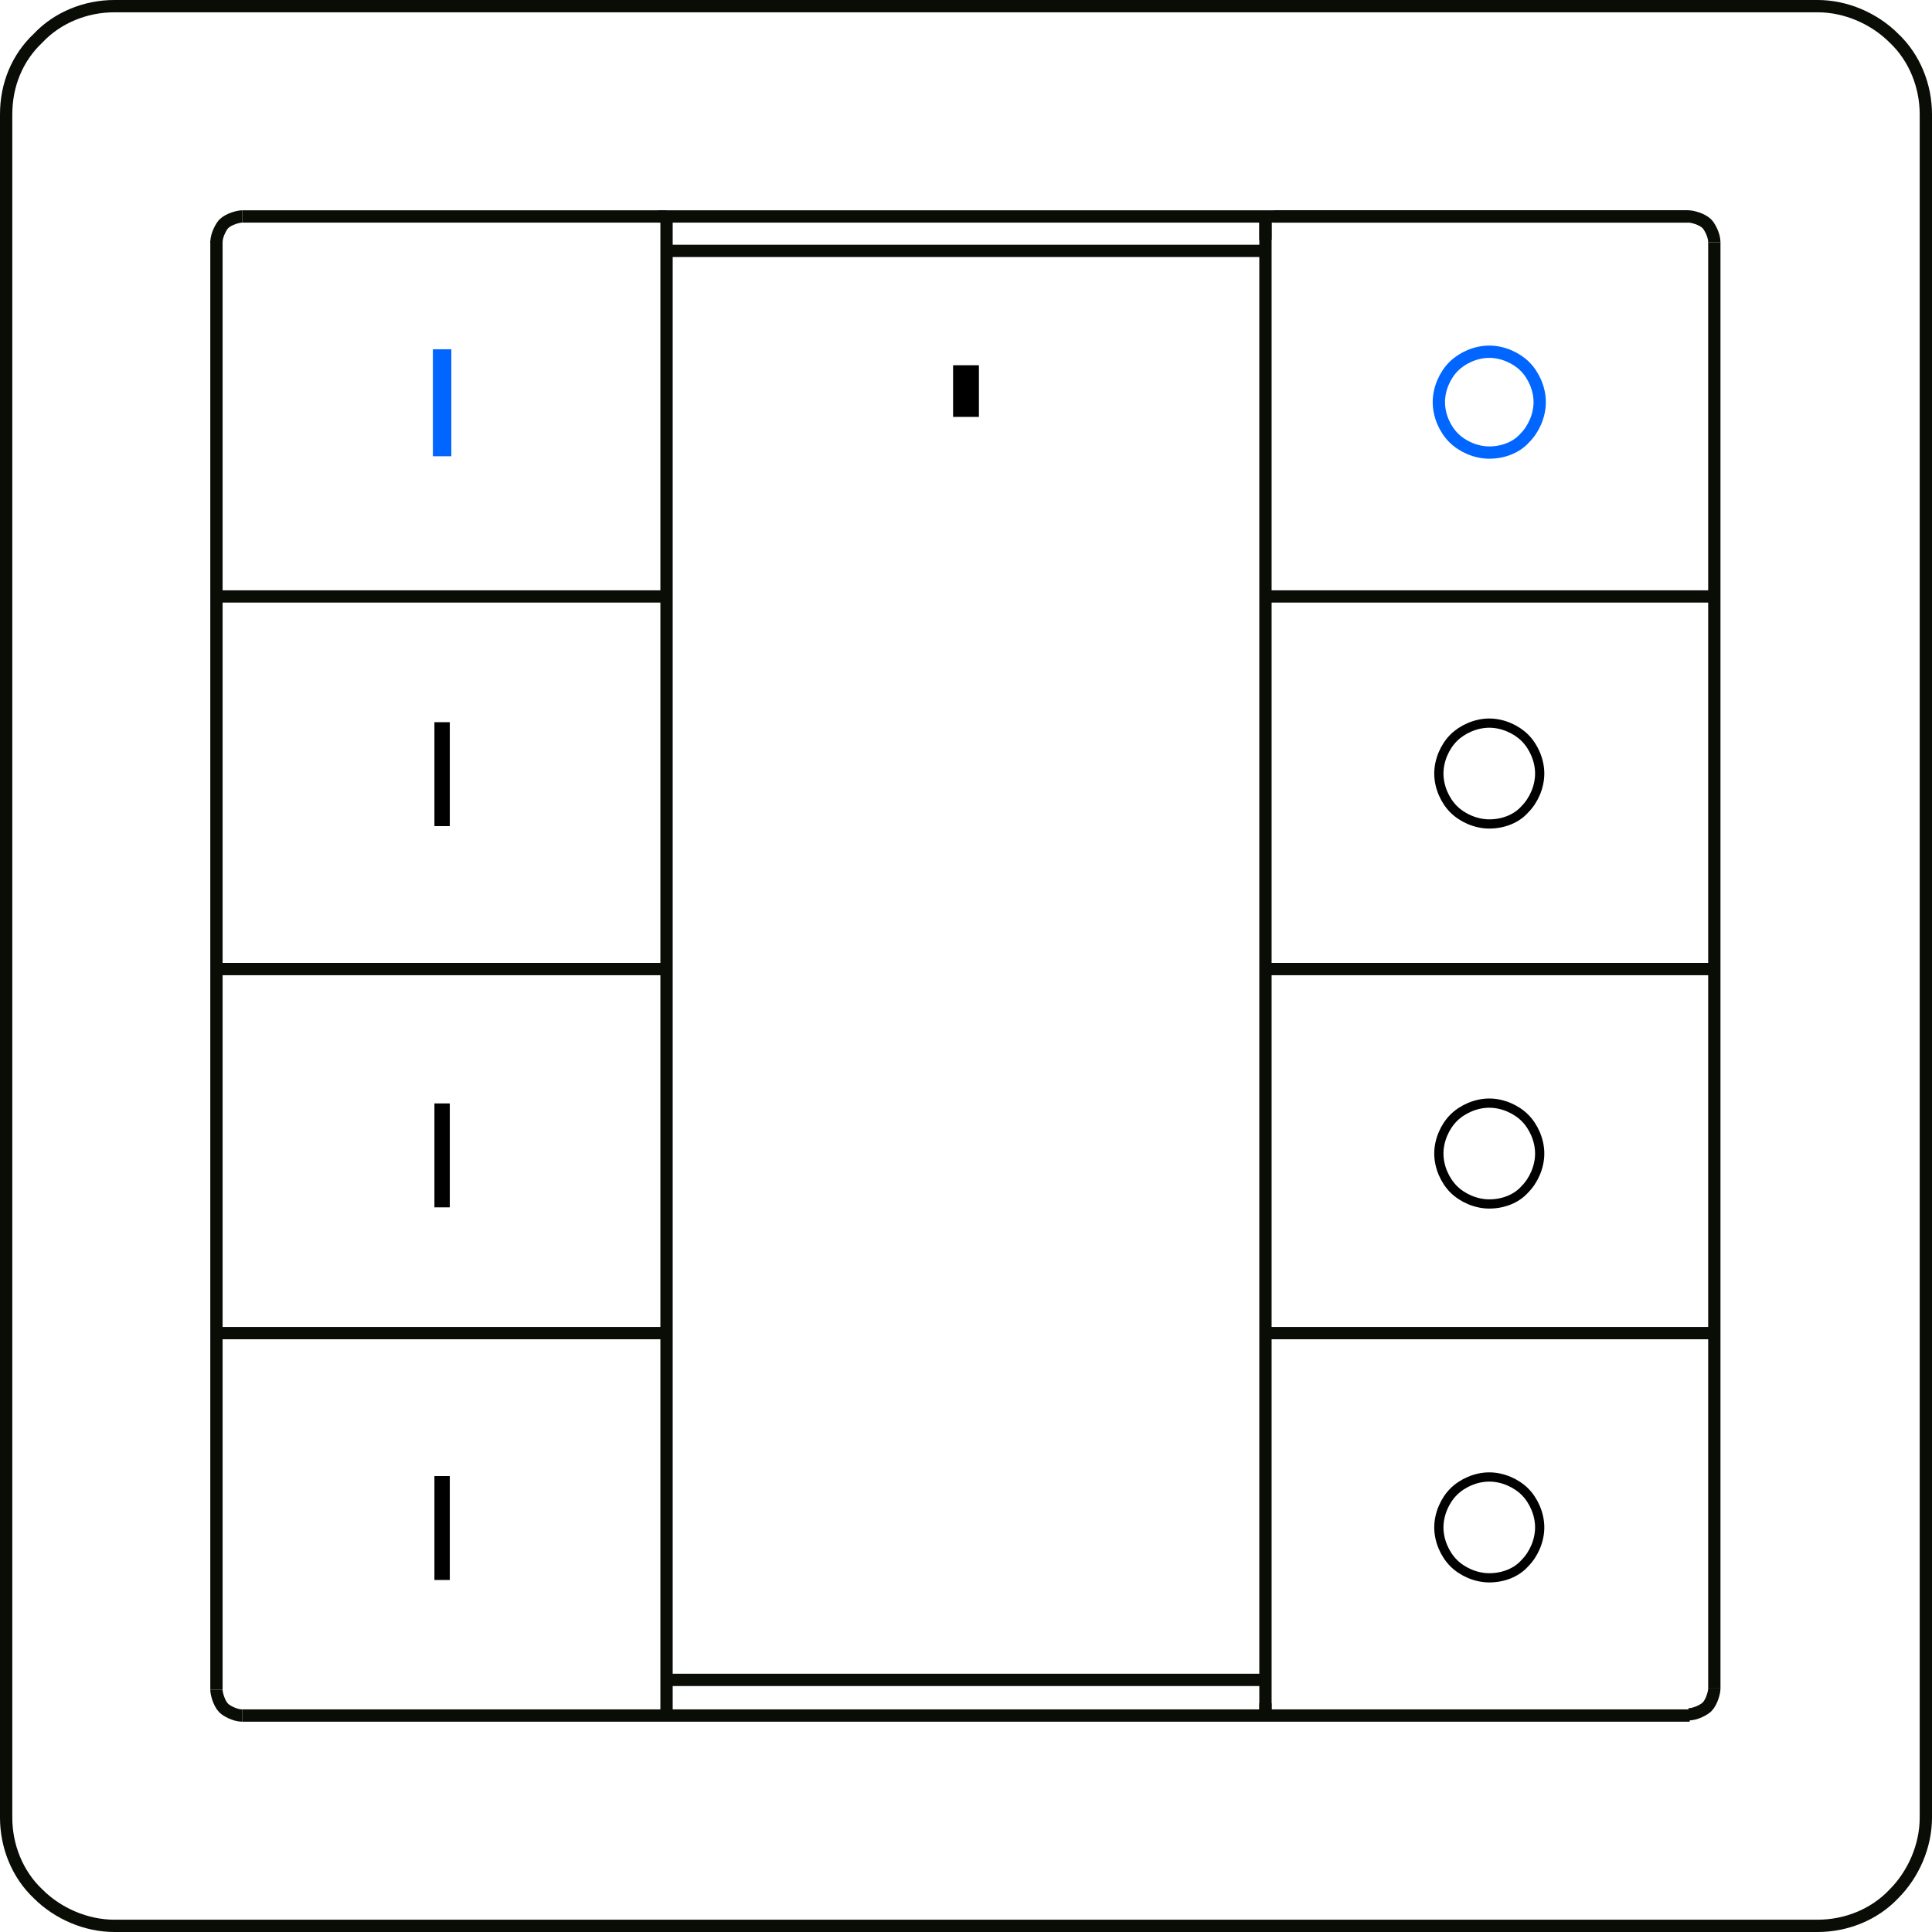
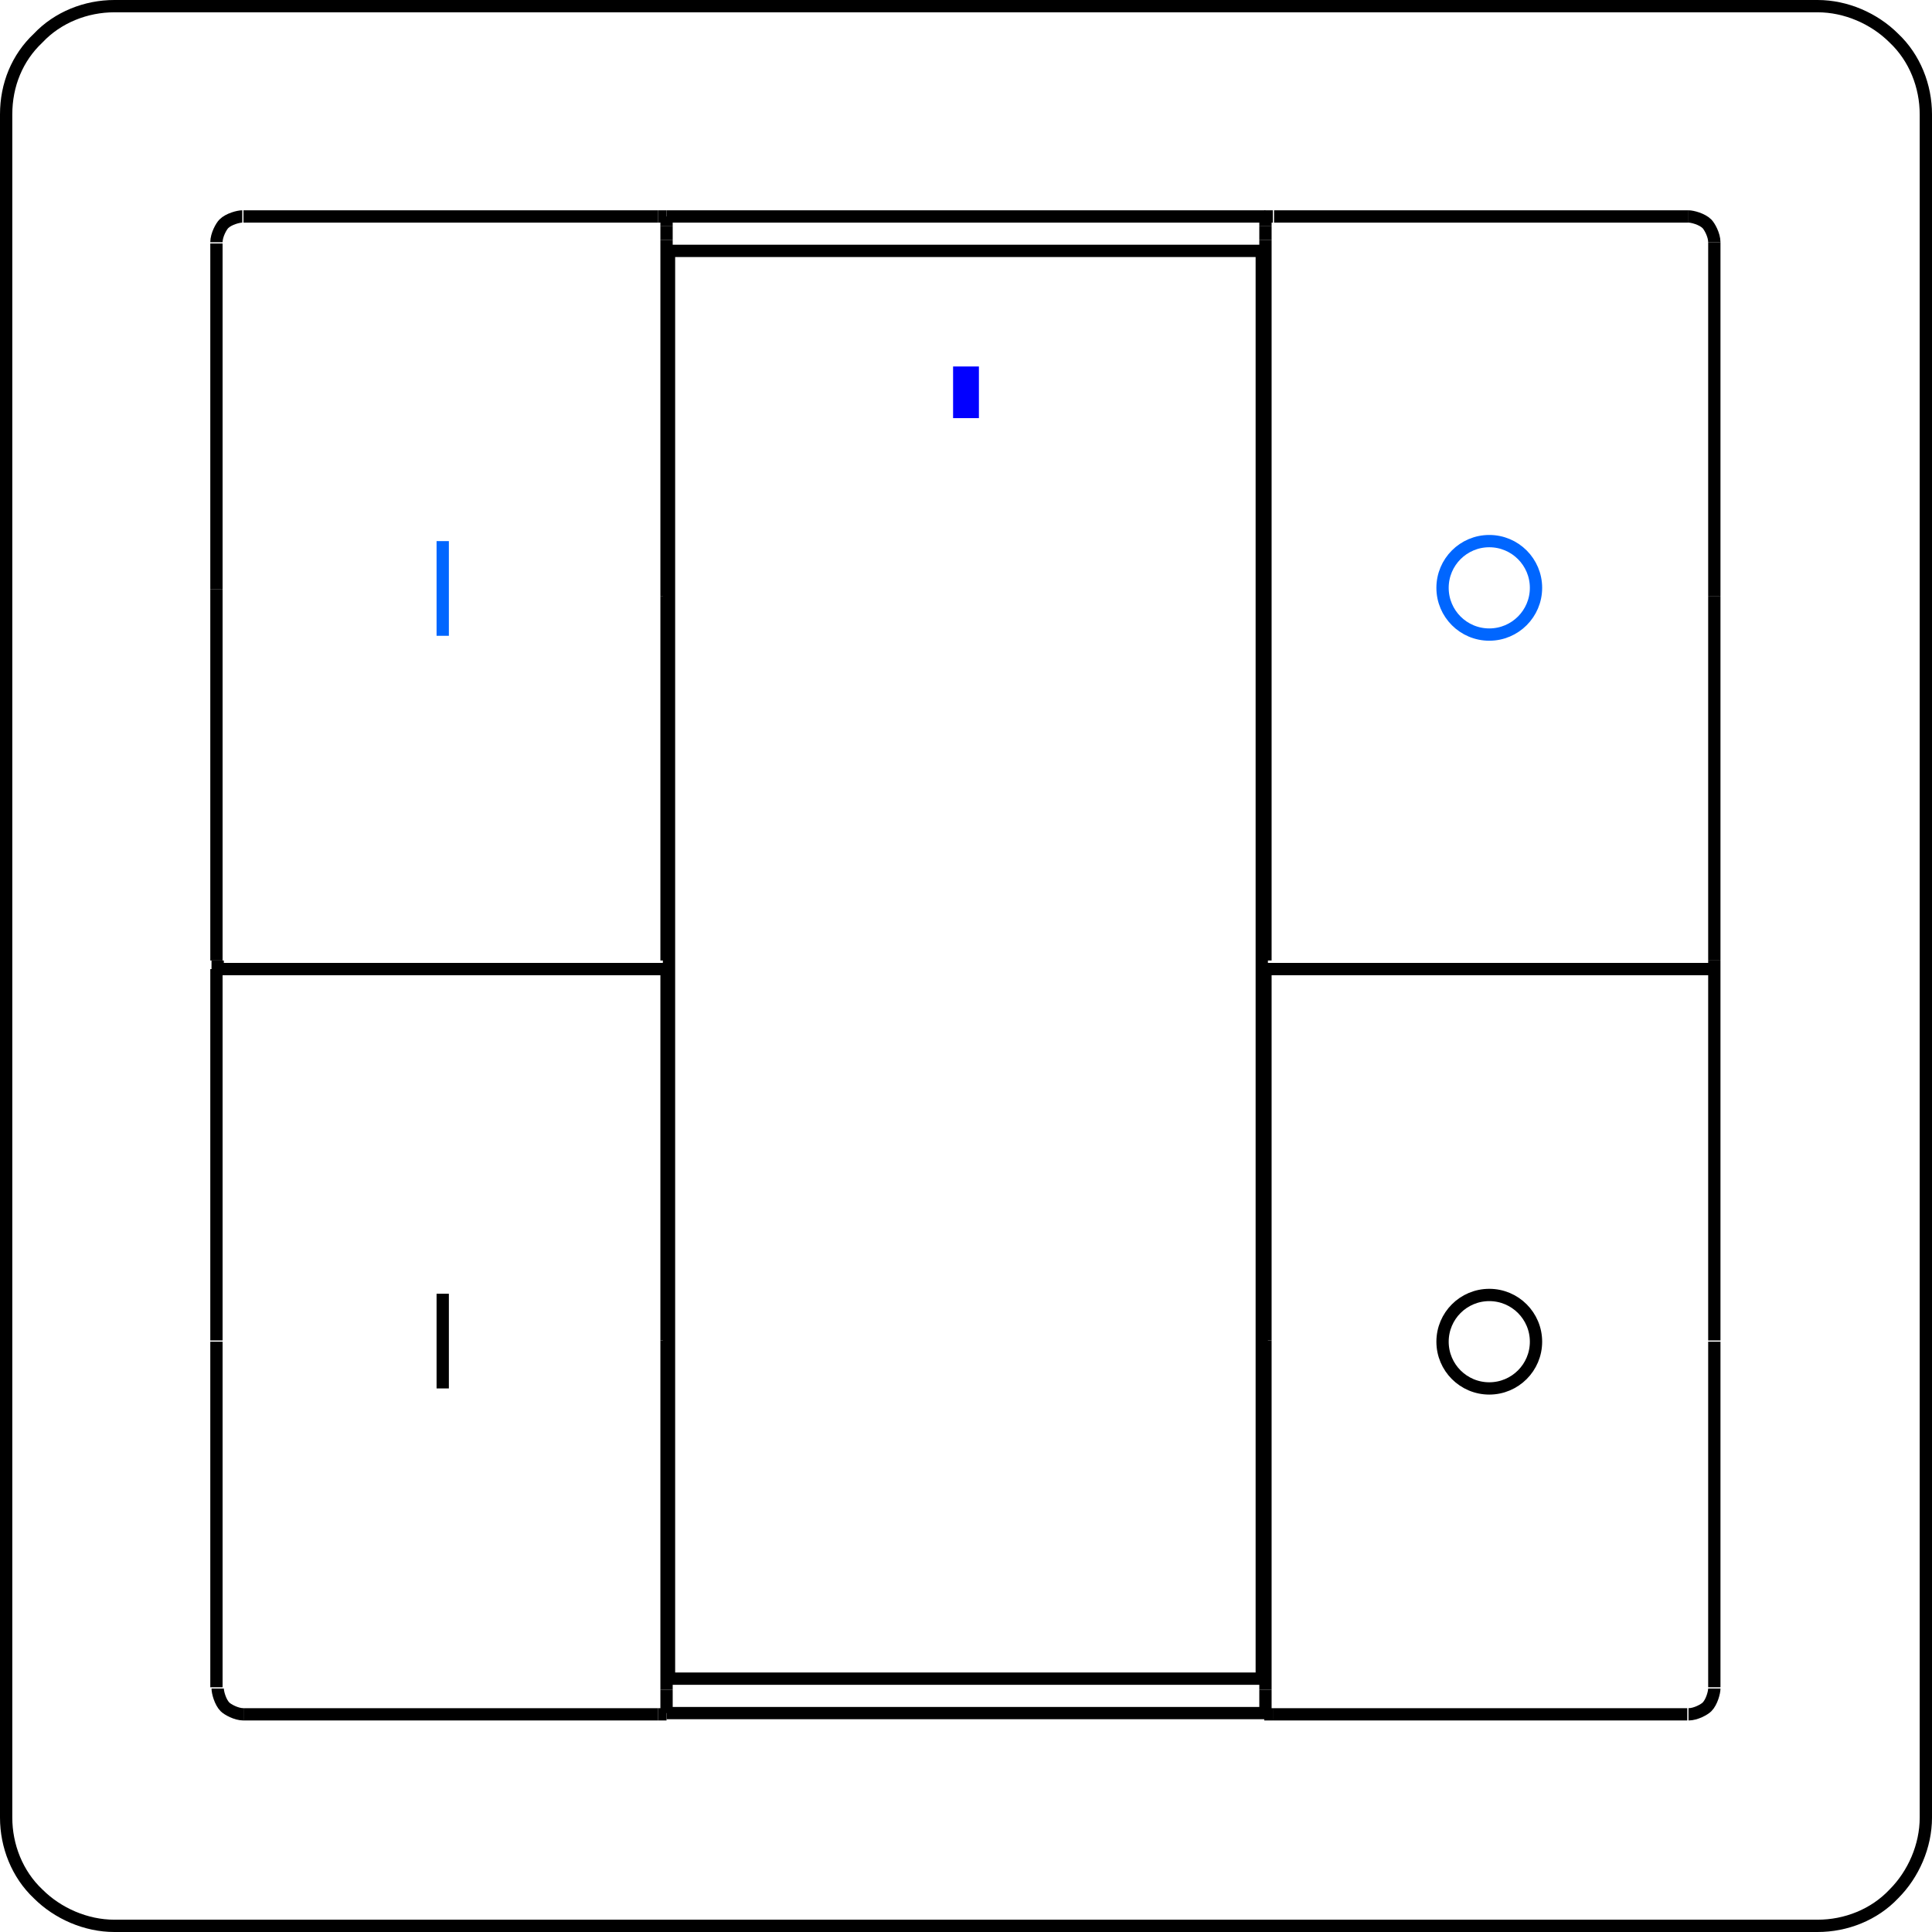
<svg xmlns="http://www.w3.org/2000/svg" version="1.1" id="Laag_1" x="0px" y="0px" viewBox="0 0 157.1 157.1" style="enable-background:new 0 0 157.1 157.1;" xml:space="preserve">
  <style type="text/css">
- 	.st0{fill:none;stroke:#0A0C06;stroke-linejoin:bevel;stroke-miterlimit:22.926;}
- 	.st1{fill:#1D1D1B;stroke:#000000;stroke-width:0.75;stroke-miterlimit:10;}
- 	.st2{fill:#0066FF;stroke:#0066FF;stroke-miterlimit:10;}
- 	.st3{fill:none;stroke:#0066FF;stroke-miterlimit:10;}
- 	.st4{fill:none;stroke:#000000;stroke-width:0.75;stroke-miterlimit:10;}
+ 	.st0{fill:none;stroke:#808080;stroke-miterlimit:22.926;}
+ 	.st1{fill:none;stroke:#000000;stroke-linejoin:bevel;stroke-miterlimit:22.926;}
+ 	.st2{fill:none;stroke:#0066FF;stroke-miterlimit:22.926;}
+ 	.st3{fill:#0200FF;}
+ 	.st4{fill:none;stroke:#000000;stroke-miterlimit:22.926;}
</style>
-   <path class="st0" d="M9.3,0.5C7,0.5,4.7,1.4,3.1,3.1C1.4,4.7,0.5,6.9,0.5,9.3" />
-   <path class="st0" d="M0.5,147.8c0,2.3,0.9,4.6,2.6,6.2c1.6,1.6,3.9,2.6,6.2,2.6" />
-   <path class="st0" d="M156.6,9.3c0-2.3-0.9-4.6-2.6-6.2c-1.6-1.6-3.9-2.6-6.2-2.6" />
-   <line class="st0" x1="147.8" y1="0.5" x2="9.3" y2="0.5" />
-   <path class="st0" d="M147.8,156.6c2.3,0,4.6-0.9,6.2-2.6c1.6-1.6,2.6-3.9,2.6-6.2" />
-   <line class="st0" x1="0.5" y1="9.3" x2="0.5" y2="147.8" />
-   <line class="st0" x1="9.3" y1="156.6" x2="147.8" y2="156.6" />
-   <line class="st0" x1="156.6" y1="147.8" x2="156.6" y2="9.3" />
-   <path class="st0" d="M139.4,48.5c-12.2,0-30.4,0-36.5,0" />
-   <path class="st0" d="M139.4,137.3c0-39.3,0-98.3,0-117.6" />
-   <path class="st0" d="M19.7,139.5c39.1,0,98.2,0,117.7,0" />
-   <path class="st0" d="M17.7,78.8c12.2,0,30.4,0,36.5,0" />
-   <path class="st0" d="M54.2,108.4c-12.2,0-30.4,0-36.5,0" />
-   <path class="st0" d="M137.3,139.4c0.6,0,1.3-0.4,1.5-0.6c0.4-0.4,0.6-1.2,0.6-1.5" />
-   <path class="st0" d="M102.9,138.5c0,0.3,0,0.7,0,0.8" />
-   <path class="st0" d="M102.9,17.6c0,44.3,0,99.7,0,121.8" />
-   <path class="st0" d="M139.4,19.7c0-0.6-0.4-1.3-0.6-1.5c-0.4-0.4-1.2-0.6-1.5-0.6" />
-   <path class="st0" d="M137.3,17.6c-11.2,0-28.1,0-33.7,0" />
-   <path class="st0" d="M54.2,17.6c0,40.8,0,101.7,0,121.9" />
-   <path class="st0" d="M54.2,20.4c16.2,0,40.4,0,48.4,0" />
-   <path class="st0" d="M102.6,136.6c-16.1,0-40.2,0-48.2,0" />
-   <path class="st0" d="M102.9,17.6c0,0.3,0,0.7,0,0.8" />
-   <path class="st0" d="M102.9,18.4c0,0.4,0,0.9,0,1.1" />
-   <path class="st0" d="M17.7,48.5c12.2,0,30.4,0,36.5,0" />
-   <path class="st0" d="M17.6,137.4c0-39.4,0-98.5,0-117.8" />
-   <path class="st0" d="M19.7,139.5c-0.6,0-1.3-0.4-1.5-0.6c-0.4-0.4-0.6-1.2-0.6-1.5" />
-   <path class="st0" d="M17.6,19.7c0-0.6,0.4-1.3,0.6-1.5c0.4-0.4,1.2-0.6,1.5-0.6" />
-   <path class="st0" d="M53.5,17.6c0.2,0,0.5,0,0.7,0" />
-   <path class="st0" d="M139.4,78.8c-12.2,0-30.4,0-36.5,0" />
-   <path class="st0" d="M102.9,108.4c12.2,0,30.4,0,36.5,0" />
-   <path class="st0" d="M19.7,17.6c39.1,0,98.1,0,117.6,0" />
-   <rect x="35.7" y="120.4" class="st1" width="0.5" height="7.7" />
-   <rect x="35.7" y="90.1" class="st1" width="0.5" height="7.7" />
-   <rect x="35.7" y="59.1" class="st1" width="0.5" height="7.7" />
-   <rect x="35.7" y="28.9" class="st2" width="0.5" height="7.7" />
-   <path class="st3" d="M121.1,36.8c-1.1,0-2.2-0.5-2.9-1.2l0,0c-0.7-0.7-1.2-1.8-1.2-2.9c0-1.1,0.5-2.2,1.2-2.9l0,0  c0.7-0.7,1.8-1.2,2.9-1.2s2.2,0.5,2.9,1.2l0,0c0.7,0.7,1.2,1.8,1.2,2.9c0,1.1-0.5,2.2-1.2,2.9l0,0C123.3,36.4,122.2,36.8,121.1,36.8  z" />
-   <rect x="77.5" y="29.7" width="2.1" height="4.2" />
-   <path class="st4" d="M121.1,67c-1.1,0-2.2-0.5-2.9-1.2l0,0c-0.7-0.7-1.2-1.8-1.2-2.9c0-1.1,0.5-2.2,1.2-2.9l0,0  c0.7-0.7,1.8-1.2,2.9-1.2s2.2,0.5,2.9,1.2l0,0c0.7,0.7,1.2,1.8,1.2,2.9s-0.5,2.2-1.2,2.9l0,0C123.3,66.6,122.2,67,121.1,67z" />
-   <path class="st4" d="M121.1,97.9c-1.1,0-2.2-0.5-2.9-1.2l0,0c-0.7-0.7-1.2-1.8-1.2-2.9s0.5-2.2,1.2-2.9l0,0c0.7-0.7,1.8-1.2,2.9-1.2  s2.2,0.5,2.9,1.2l0,0c0.7,0.7,1.2,1.8,1.2,2.9s-0.5,2.2-1.2,2.9l0,0C123.3,97.5,122.2,97.9,121.1,97.9z" />
-   <path class="st4" d="M121.1,128.3c-1.1,0-2.2-0.5-2.9-1.2l0,0c-0.7-0.7-1.2-1.8-1.2-2.9s0.5-2.2,1.2-2.9l0,0  c0.7-0.7,1.8-1.2,2.9-1.2s2.2,0.5,2.9,1.2l0,0c0.7,0.7,1.2,1.8,1.2,2.9s-0.5,2.2-1.2,2.9l0,0C123.3,127.9,122.2,128.3,121.1,128.3z" />
+   <path class="st0" d="M28.9,47.9" />
+   <path class="st0" d="M36.1,35.4" />
+   <path class="st0" d="M127.5,109.5" />
+   <path class="st0" d="M28.9,109.5" />
+   <path class="st1" d="M138,139.3" />
+   <path class="st1" d="M139.3,138" />
+   <path class="st1" d="M139.3,19.1" />
+   <path class="st1" d="M19.1,139.3" />
+   <path class="st1" d="M17.8,138" />
+   <path class="st1" d="M9.3,0.5C7,0.5,4.7,1.4,3.1,3.1C1.4,4.7,0.5,6.9,0.5,9.3" />
+   <path class="st1" d="M0.5,147.8c0,2.3,0.9,4.6,2.6,6.2c1.6,1.6,3.9,2.6,6.2,2.6" />
+   <path class="st1" d="M156.6,9.3c0-2.3-0.9-4.6-2.6-6.2c-1.6-1.6-3.9-2.6-6.2-2.6" />
+   <path class="st1" d="M17.8,19.1" />
+   <line class="st1" x1="147.8" y1="0.5" x2="9.3" y2="0.5" />
+   <path class="st1" d="M147.8,156.6c2.3,0,4.6-0.9,6.2-2.6c1.6-1.6,2.6-3.9,2.6-6.2" />
+   <line class="st1" x1="0.5" y1="9.3" x2="0.5" y2="147.8" />
+   <line class="st1" x1="9.3" y1="156.6" x2="147.8" y2="156.6" />
+   <line class="st1" x1="156.6" y1="147.8" x2="156.6" y2="9.3" />
+   <path class="st1" d="M103.5,139.4c-0.2,0-0.5,0-0.7,0" />
+   <path class="st1" d="M139.4,137.2c0-9.4,0-23.5,0-28.1" />
+   <path class="st1" d="M139.4,78.1c0-9.9,0-24.7,0-29.6" />
+   <path class="st1" d="M103.5,139.4c11.2,0,28.1,0,33.7,0" />
+   <path class="st1" d="M17.7,78.8c12.2,0,30.4,0,36.5,0" />
+   <path class="st1" d="M137.3,139.4c0.6,0,1.3-0.4,1.5-0.6c0.4-0.4,0.6-1.2,0.6-1.5" />
+   <path class="st1" d="M17.7,78.1c0,0.2,0,0.5,0,0.7" />
+   <path class="st1" d="M102.9,17.6c-16.2,0-40.6,0-48.7,0" />
+   <path class="st1" d="M17.6,109c0-9.9,0-25.3,0-30.2" />
+   <path class="st1" d="M102.9,109c0,9.5,0,23.7,0,28.4" />
+   <path class="st1" d="M102.9,138.5c0,0.3,0,0.7,0,0.8" />
+   <path class="st1" d="M102.9,137.4c0,0.4,0,0.9,0,1.1" />
+   <path class="st1" d="M139.4,19.7c0-0.6-0.4-1.3-0.6-1.5c-0.4-0.4-1.2-0.6-1.5-0.6" />
+   <path class="st1" d="M103.5,17.6c-0.2,0-0.5,0-0.7,0" />
+   <path class="st1" d="M139.4,48.5c0-9.4,0-24.1,0-28.8" />
+   <path class="st1" d="M137.3,17.6c-11.2,0-28.1,0-33.7,0" />
+   <path class="st1" d="M54.2,109c0,9.5,0,23.7,0,28.4" />
+   <path class="st1" d="M54.2,137.4c0,0.6,0,1.6,0,1.9" />
+   <path class="st1" d="M54.4,20.4c16.1,0,40.2,0,48.2,0" />
+   <path class="st1" d="M102.9,19.5c0,19.5,0,48.9,0,58.6" />
+   <path class="st1" d="M102.6,136.5c-16.1,0-40.2,0-48.2,0" />
+   <path class="st1" d="M102.6,20.4c0,38.7,0,96.8,0,116.2" />
+   <path class="st1" d="M102.9,17.6c0,0.3,0,0.7,0,0.8" />
+   <path class="st1" d="M102.9,18.4c0,0.4,0,0.9,0,1.1" />
+   <path class="st1" d="M139.4,78.8c0-0.2,0-0.5,0-0.7" />
+   <path class="st1" d="M139.4,109c0-9.9,0-25.3,0-30.2" />
+   <path class="st1" d="M17.6,78.1c0-9.9,0-25.3,0-30.2" />
+   <path class="st1" d="M17.7,78.1" />
+   <path class="st1" d="M54.2,78.1" />
+   <path class="st1" d="M54.2,48.5c0,9.9,0,24.7,0,29.6" />
+   <path class="st1" d="M53.5,139.4c-11.2,0-28.1,0-33.7,0" />
+   <path class="st1" d="M53.5,139.4c0.2,0,0.5,0,0.7,0" />
+   <path class="st1" d="M54.4,136.5c0-38.7,0-96.8,0-116.2" />
+   <path class="st1" d="M17.6,137.2c0-9.4,0-23.5,0-28.1" />
+   <path class="st1" d="M19.8,139.4c-0.6,0-1.3-0.4-1.5-0.6c-0.4-0.4-0.6-1.2-0.6-1.5" />
+   <path class="st1" d="M54.2,17.6c0,0.3,0,0.7,0,0.8" />
+   <path class="st1" d="M54.2,19.5c0,9.7,0,24.2,0,29" />
+   <path class="st1" d="M54.2,18.4c0,0.4,0,0.9,0,1.1" />
+   <path class="st1" d="M17.6,47.9c0-9.4,0-23.5,0-28.1" />
+   <path class="st1" d="M17.6,19.7c0-0.6,0.4-1.3,0.6-1.5c0.4-0.4,1.2-0.6,1.5-0.6" />
+   <path class="st1" d="M53.5,17.6c0.2,0,0.5,0,0.7,0" />
+   <path class="st1" d="M102.9,78.8c0,10.1,0,25.2,0,30.2" />
+   <path class="st1" d="M139.4,78.8c-12.2,0-30.4,0-36.5,0" />
+   <path class="st1" d="M54.2,78.8c0,10.1,0,25.2,0,30.2" />
+   <path class="st1" d="M19.8,17.6c11.2,0,28.1,0,33.7,0" />
+   <path class="st1" d="M54.2,139.3c16.2,0,40.6,0,48.7,0" />
+   <path class="st1" d="M139.4,78.1" />
+   <path class="st1" d="M102.9,78.1" />
+   <line class="st2" x1="36" y1="44" x2="36" y2="51.7" />
+   <rect x="77.5" y="29.8" class="st3" width="2.1" height="4.2" />
+   <line class="st4" x1="36" y1="105.2" x2="36" y2="112.9" />
+   <circle class="st4" cx="121.1" cy="109.1" r="3.8" />
+   <path class="st0" d="M106.5,99.9" />
+   <circle class="st2" cx="121.1" cy="47.8" r="3.8" />
</svg>
